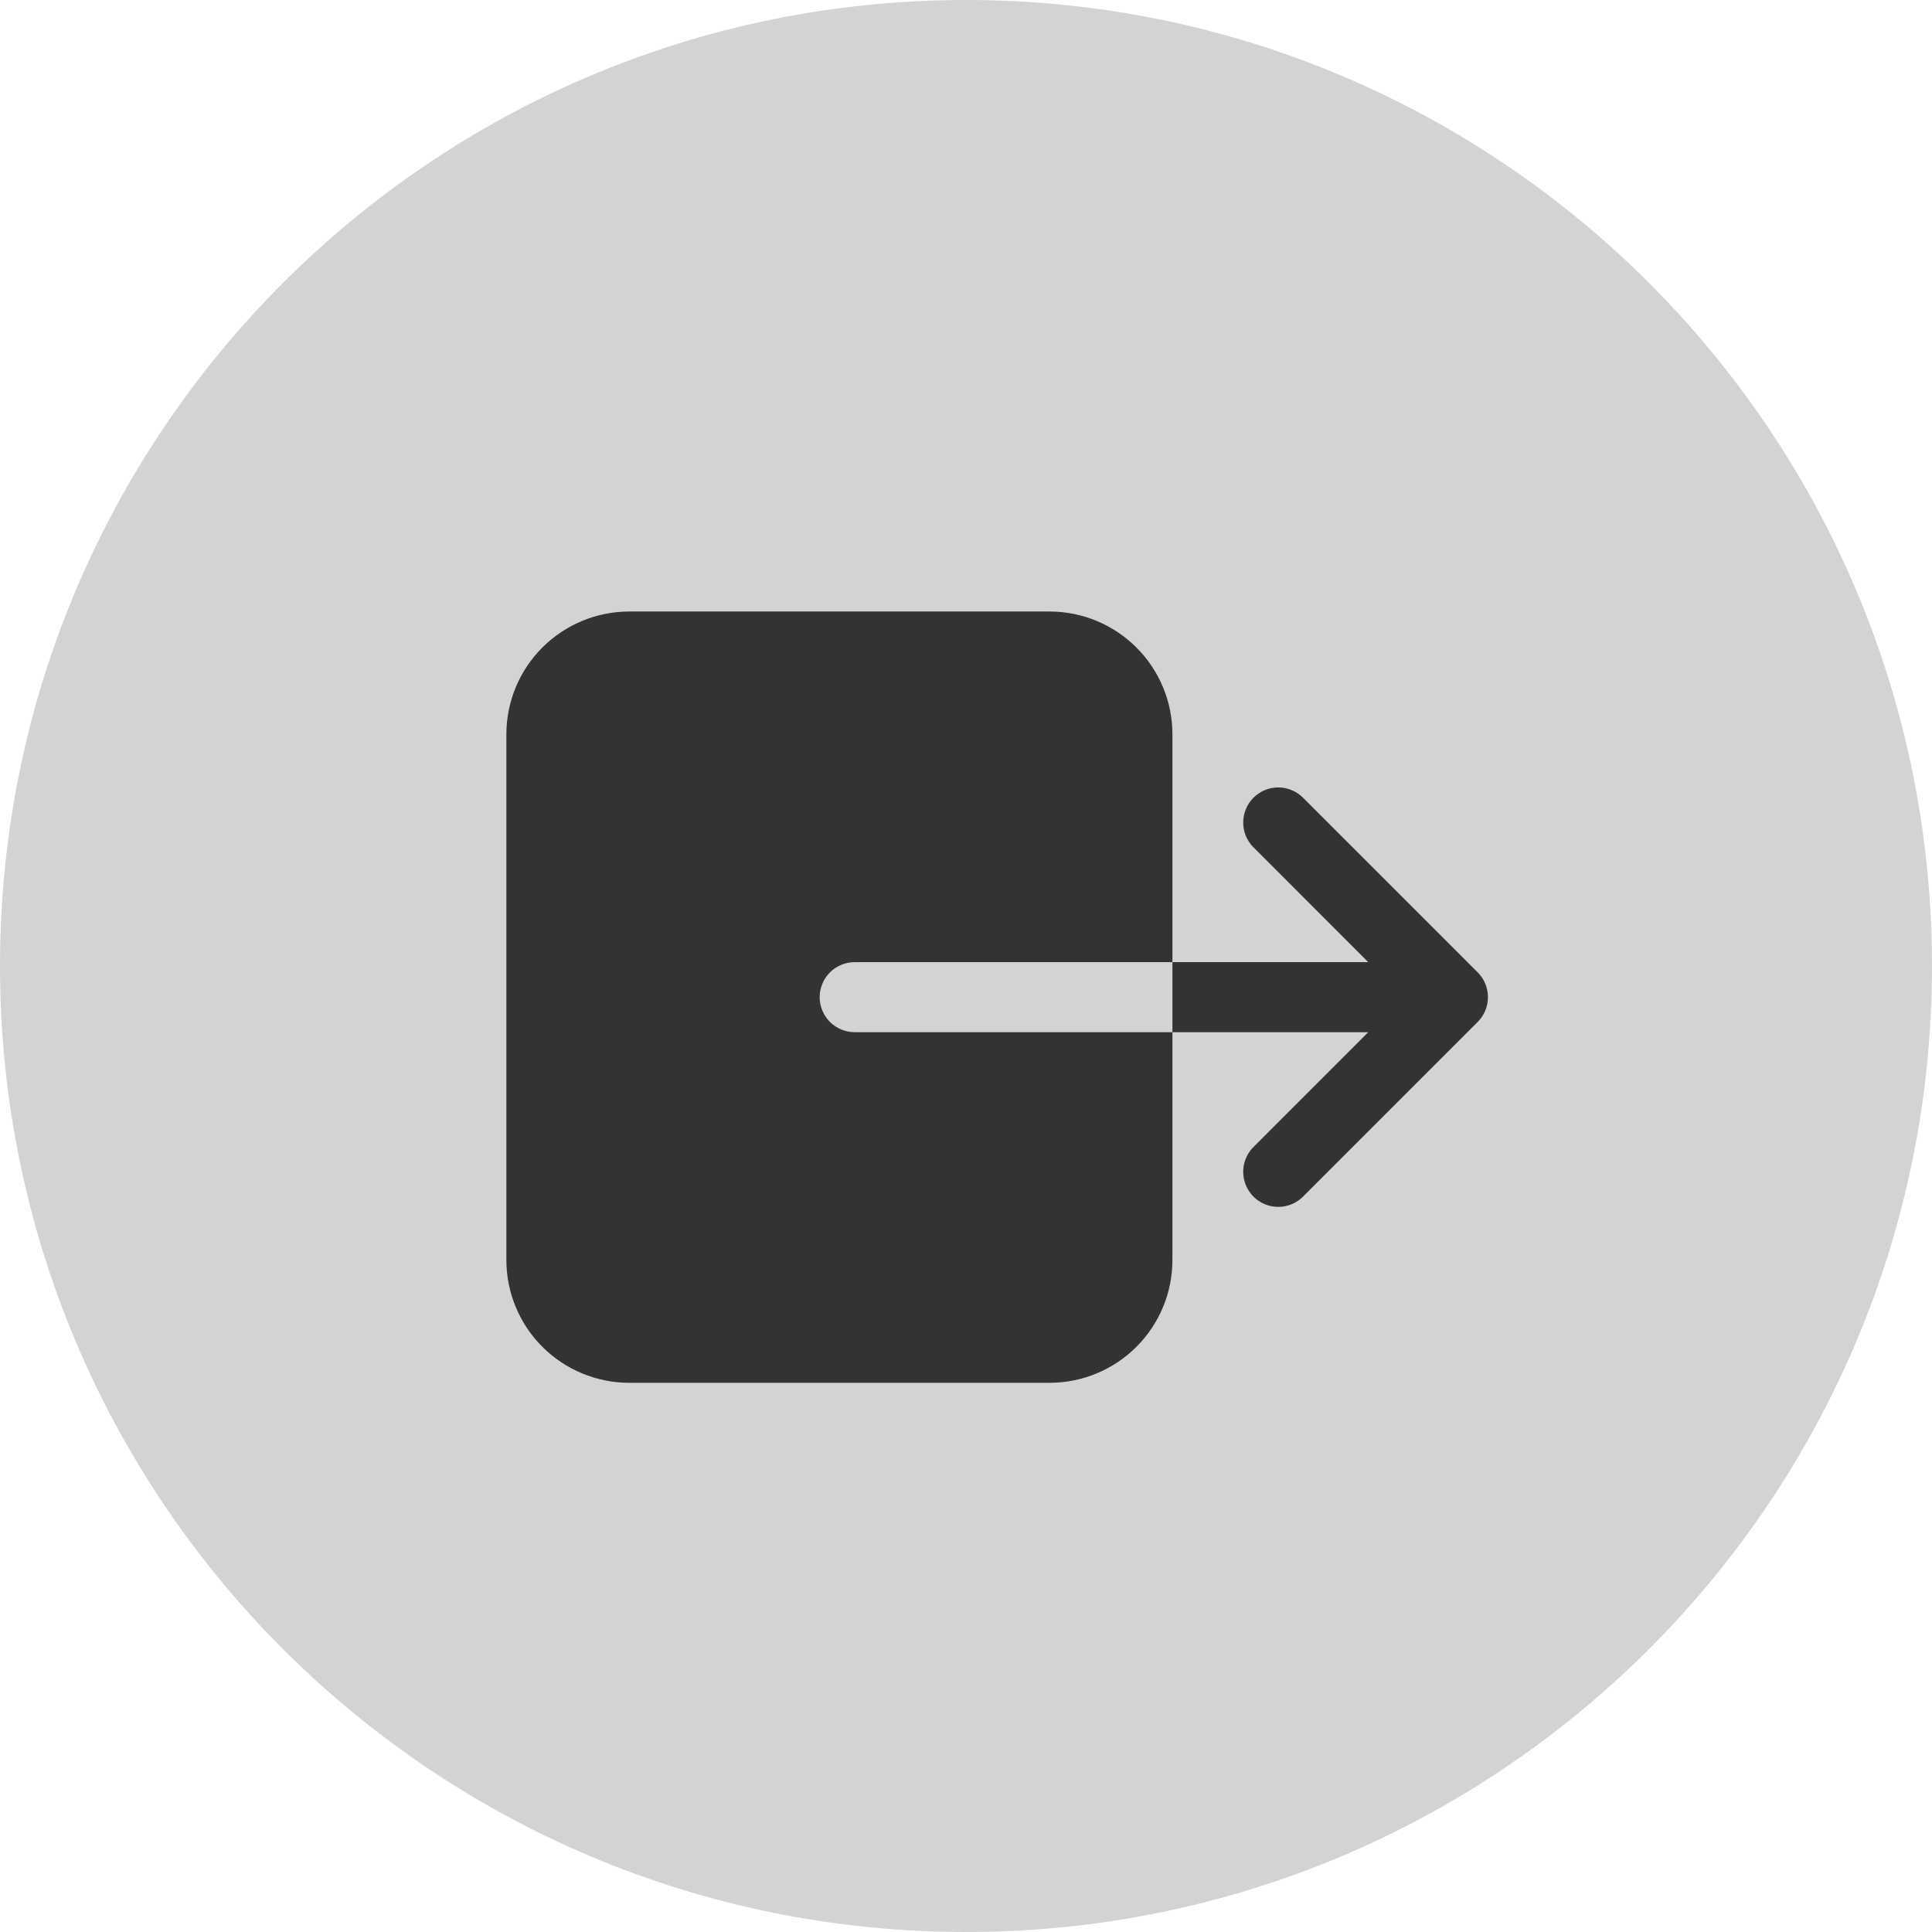
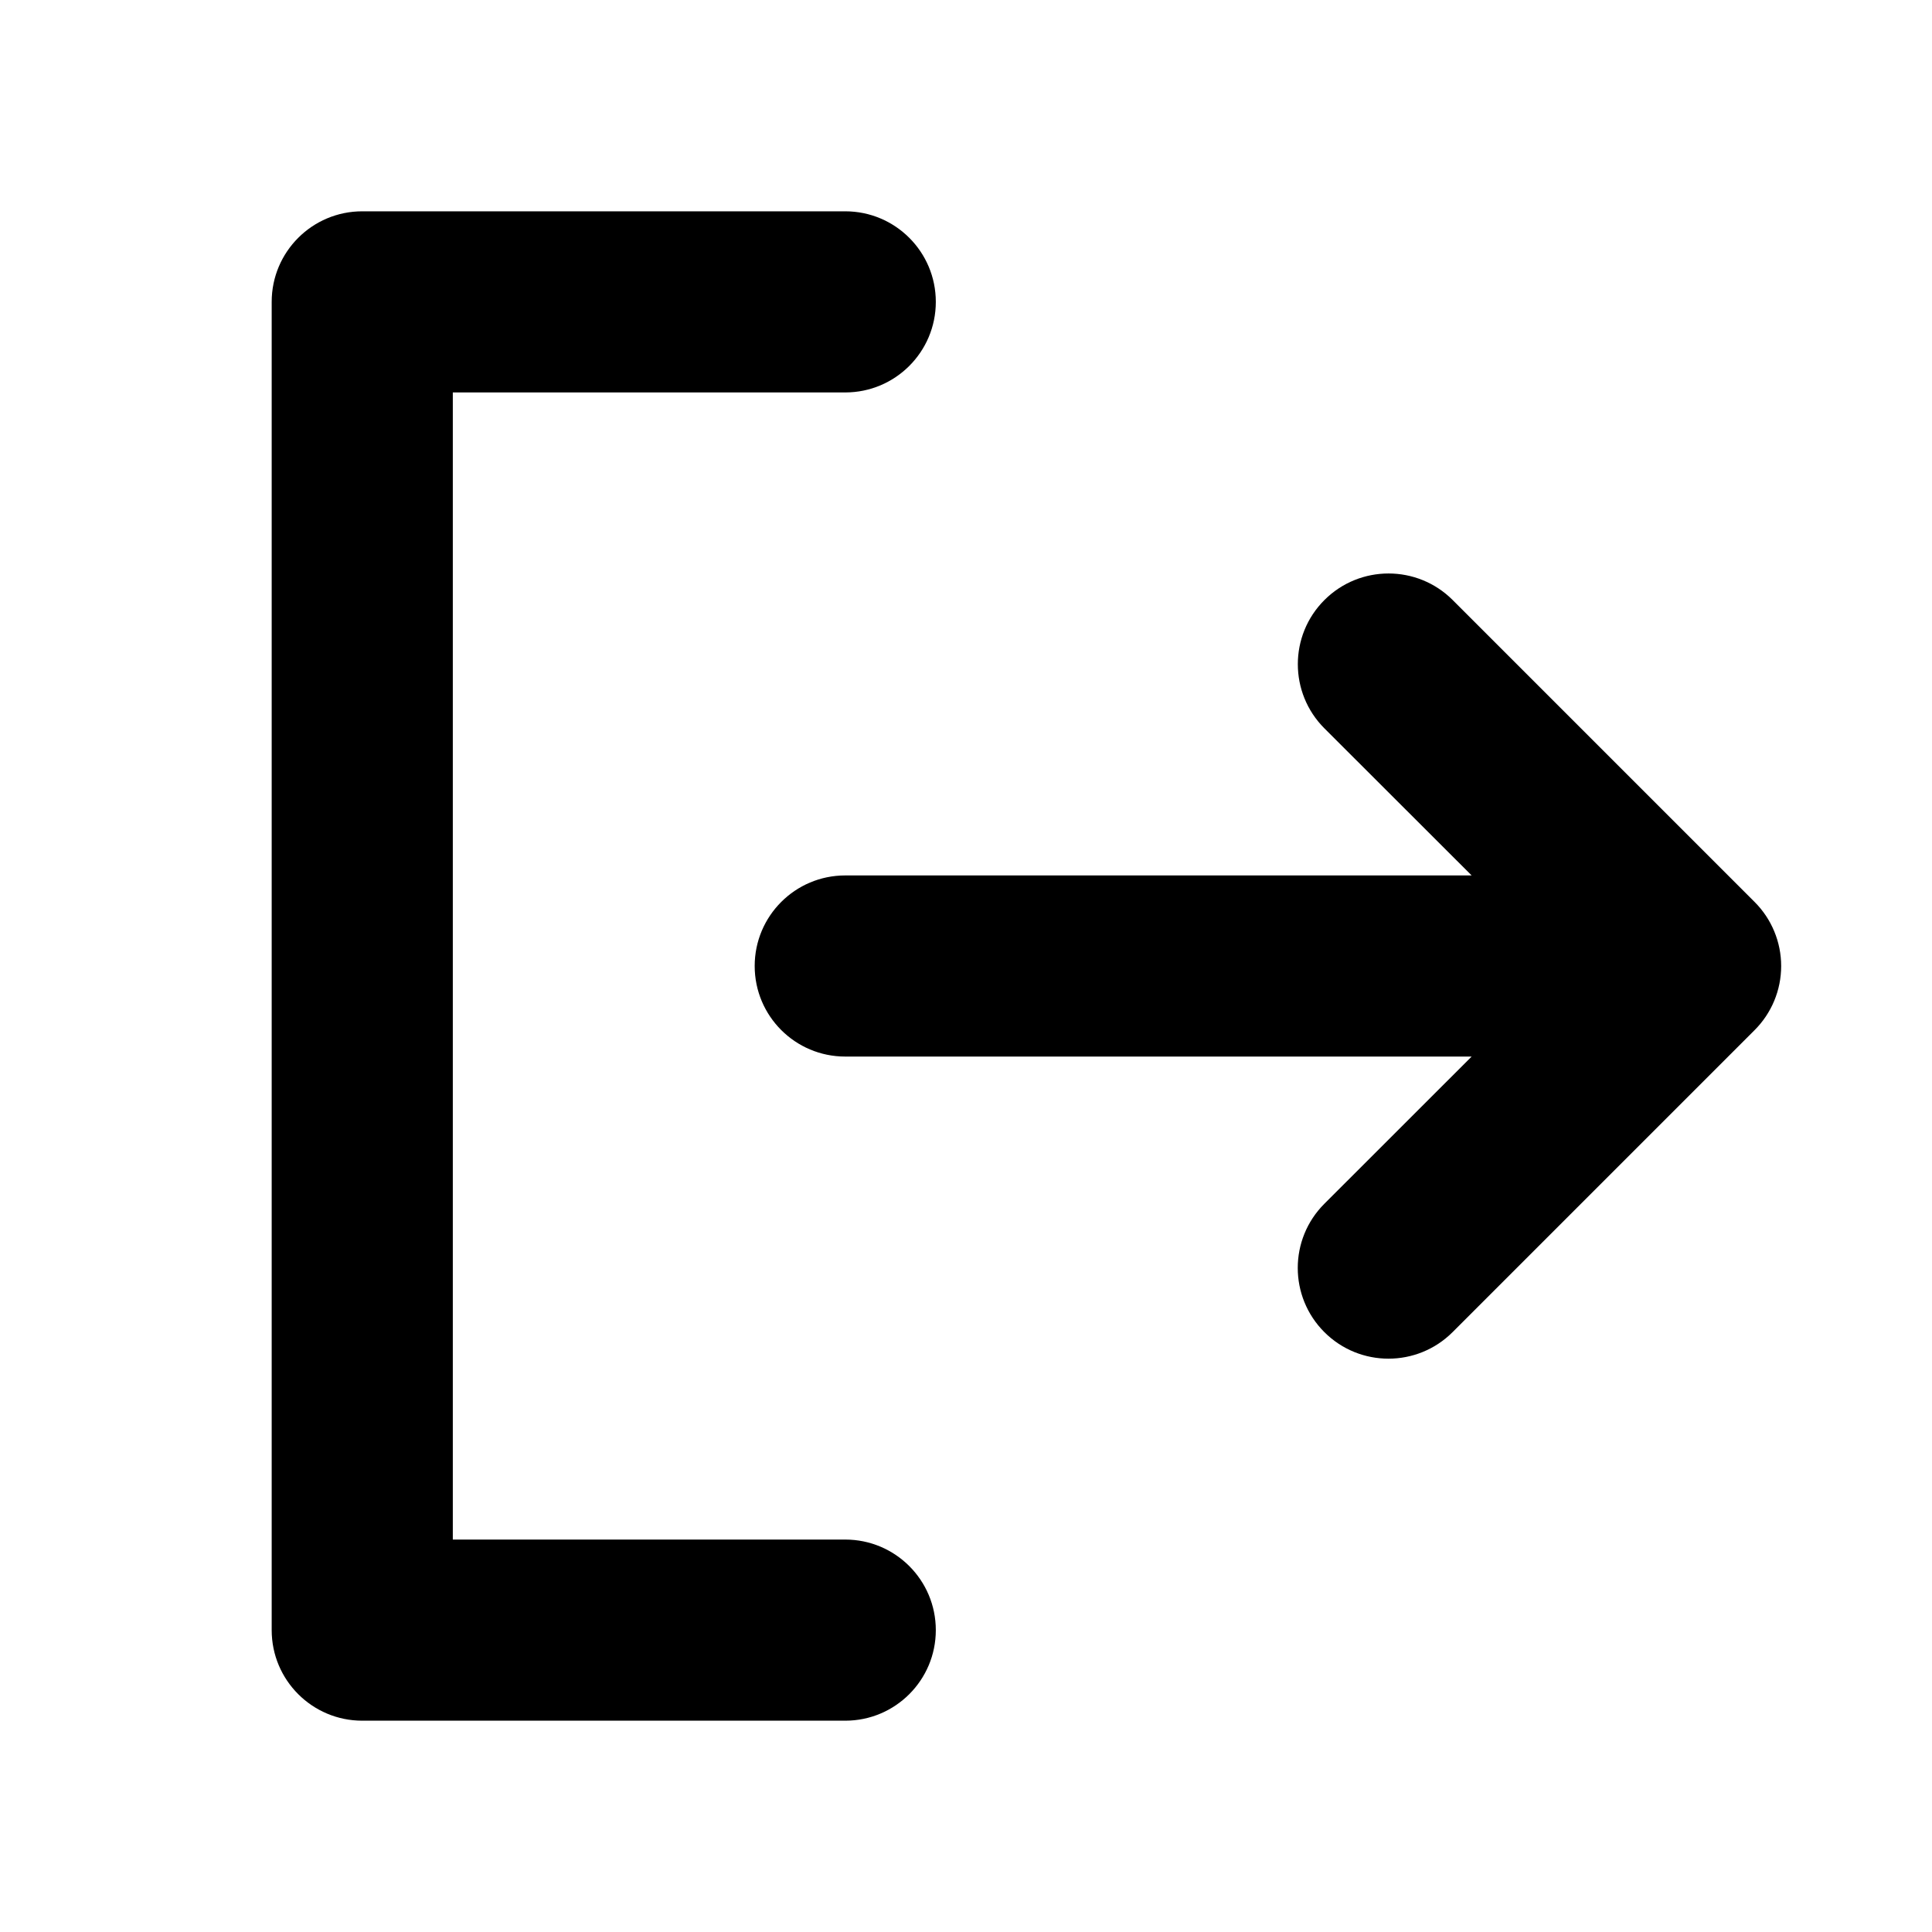
- <svg xmlns="http://www.w3.org/2000/svg" width="31" height="31" viewBox="0 0 31 31" fill="none">
-   <circle cx="15.5" cy="15.5" r="15.5" fill="#D3D3D3" />
-   <path d="M18.812 20.219V16.562H13.715C13.566 16.562 13.423 16.503 13.317 16.398C13.212 16.292 13.152 16.149 13.152 16C13.152 15.851 13.212 15.708 13.317 15.602C13.423 15.497 13.566 15.438 13.715 15.438H18.812V11.781C18.812 11.259 18.604 10.759 18.235 10.39C17.866 10.021 17.366 9.813 16.844 9.812H10.094C9.572 9.813 9.071 10.021 8.702 10.39C8.333 10.759 8.126 11.259 8.125 11.781V20.219C8.126 20.741 8.333 21.241 8.702 21.61C9.071 21.979 9.572 22.187 10.094 22.188H16.844C17.366 22.187 17.866 21.979 18.235 21.61C18.604 21.241 18.812 20.741 18.812 20.219ZM21.954 16.562L20.102 18.415C20.001 18.521 19.946 18.663 19.948 18.809C19.95 18.956 20.009 19.096 20.112 19.2C20.216 19.304 20.356 19.363 20.503 19.365C20.65 19.367 20.791 19.311 20.898 19.21L23.71 16.398C23.816 16.292 23.875 16.149 23.875 16C23.875 15.851 23.816 15.708 23.71 15.602L20.898 12.79C20.791 12.689 20.65 12.633 20.503 12.635C20.356 12.637 20.216 12.696 20.112 12.8C20.009 12.904 19.95 13.044 19.948 13.191C19.946 13.337 20.001 13.479 20.102 13.585L21.954 15.438H18.812V16.562H21.954Z" fill="#333333" />
+ <svg xmlns="http://www.w3.org/2000/svg" width="32" height="32" fill="#000000" viewBox="0 0 256 256">
+   <path d="M124,216a12,12,0,0,1-12,12H48a12,12,0,0,1-12-12V40A12,12,0,0,1,48,28h64a12,12,0,0,1,0,24H60V204h52A12,12,0,0,1,124,216Zm108.49-96.49-40-40a12,12,0,0,0-17,17L195,116H112a12,12,0,0,0,0,24h83l-19.52,19.51a12,12,0,0,0,17,17l40-40A12,12,0,0,0,232.49,119.51Z" />
</svg>
